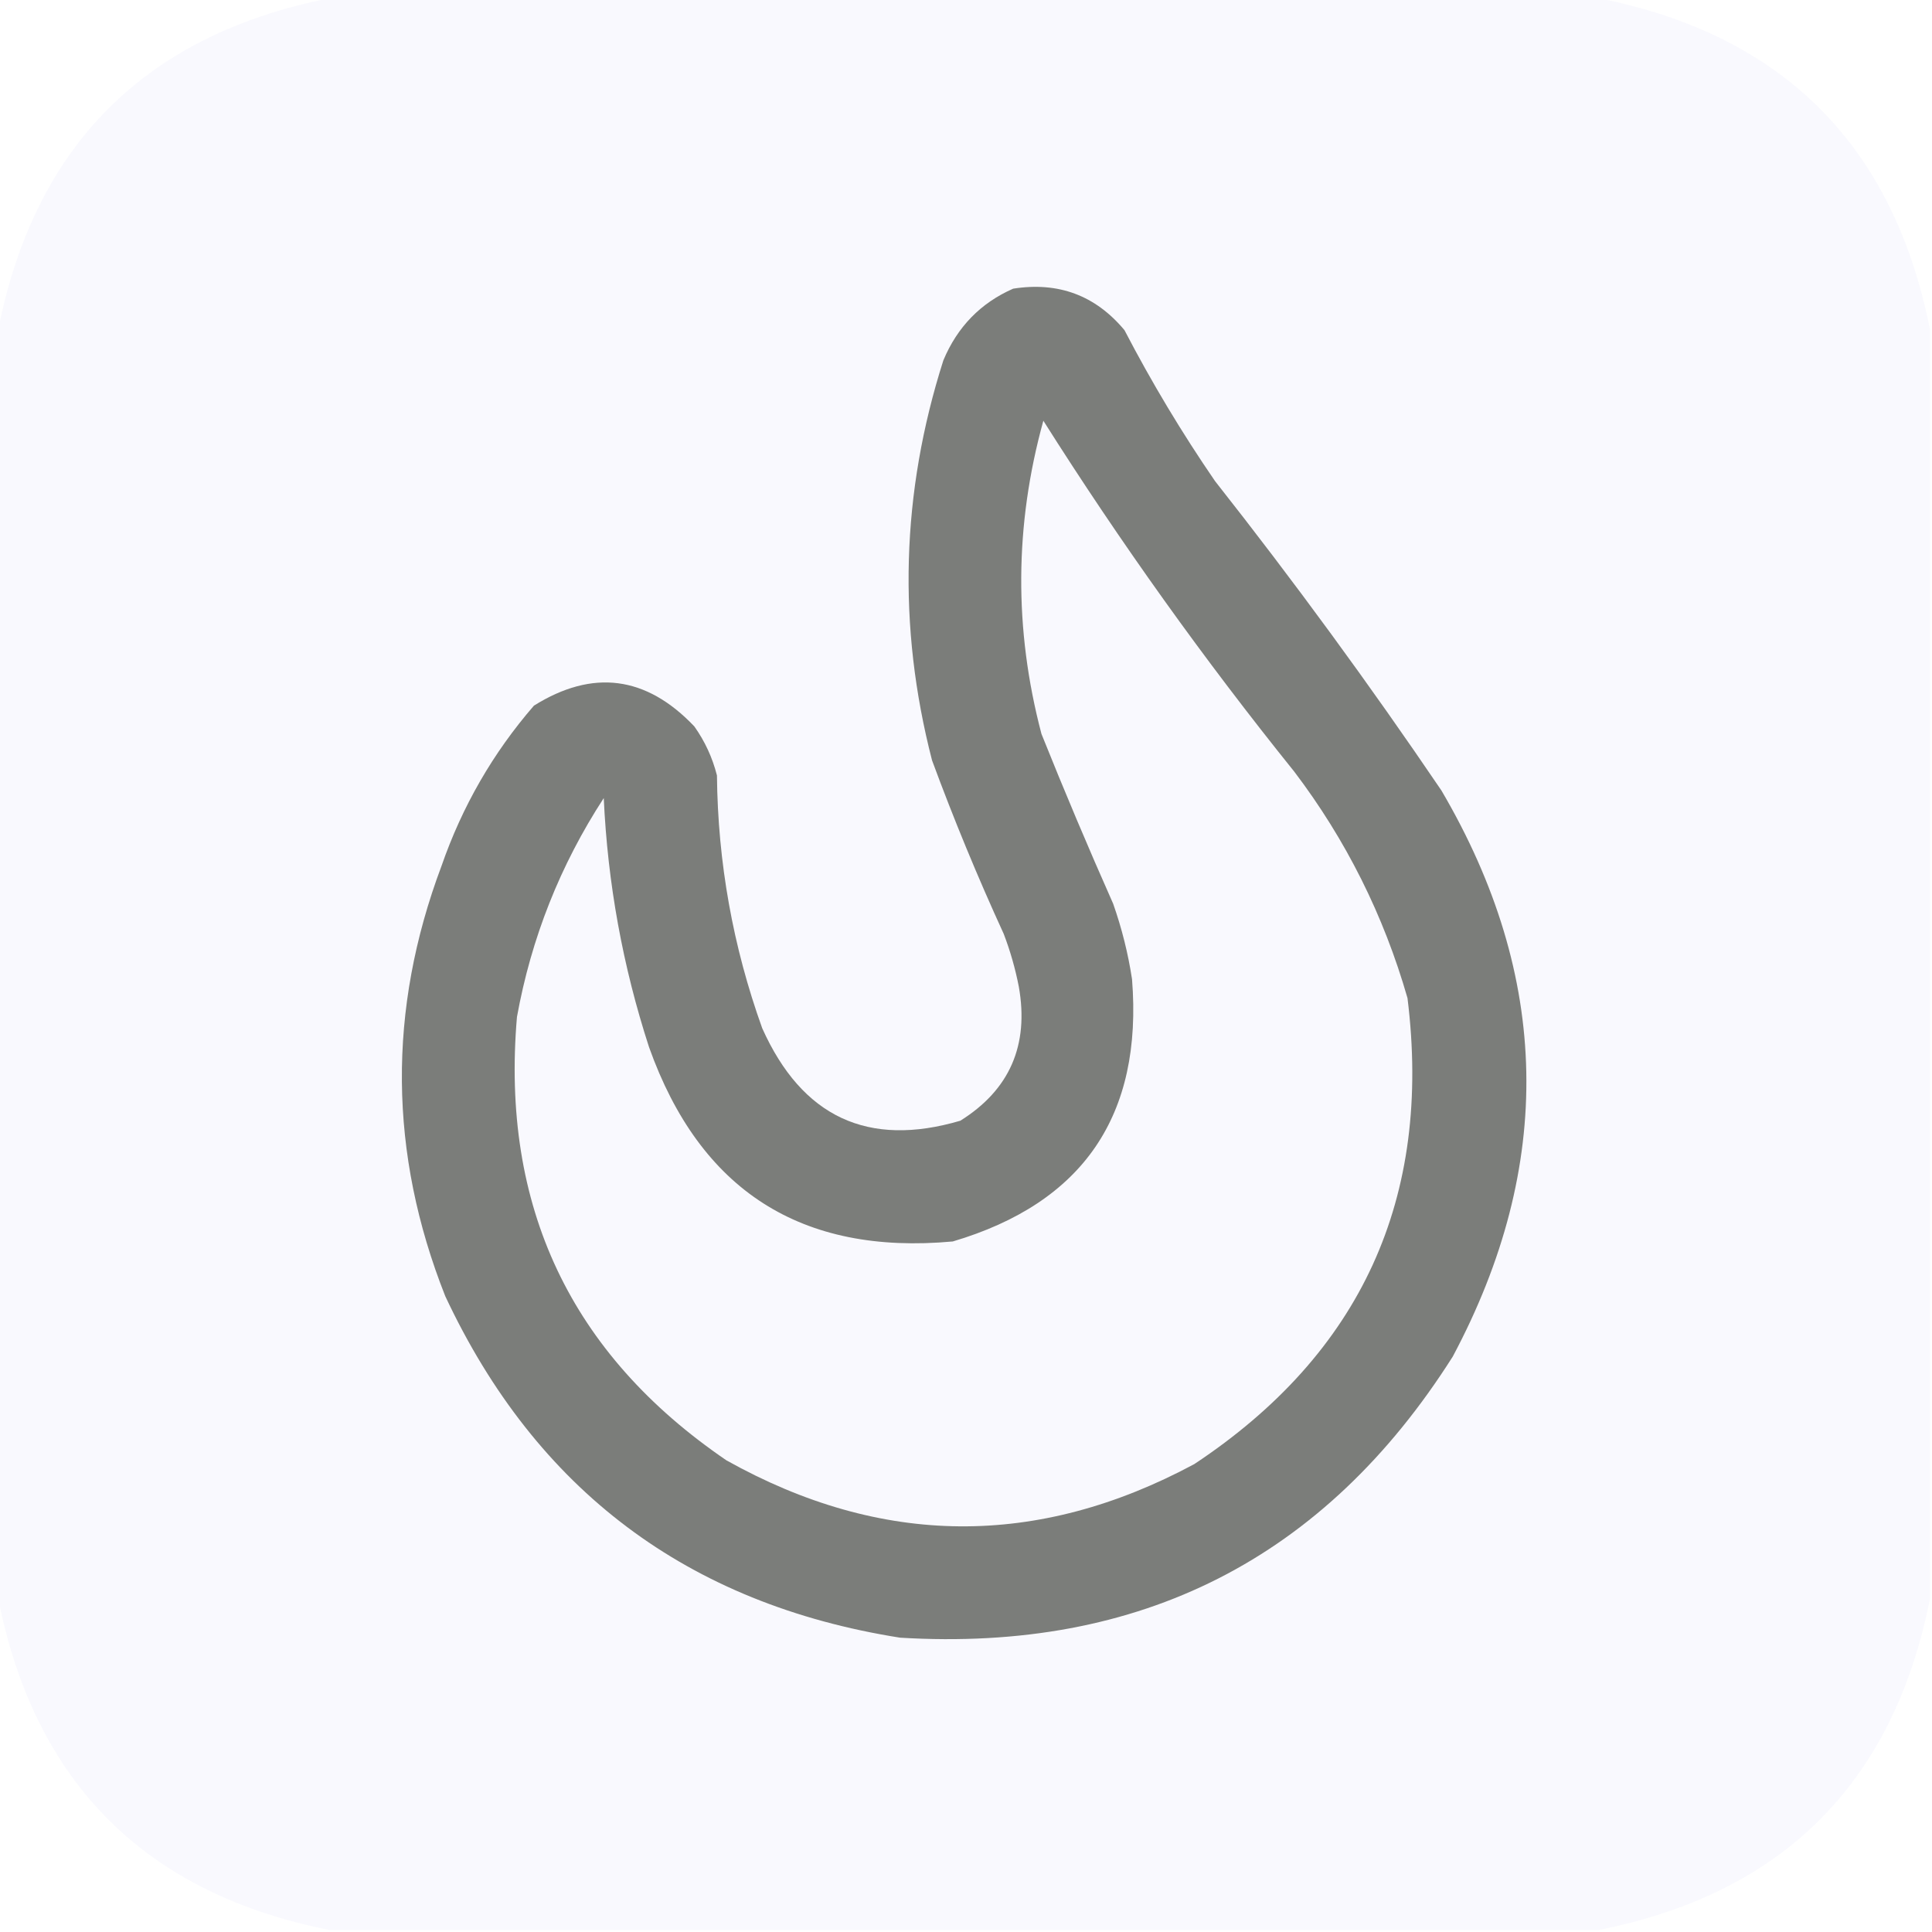
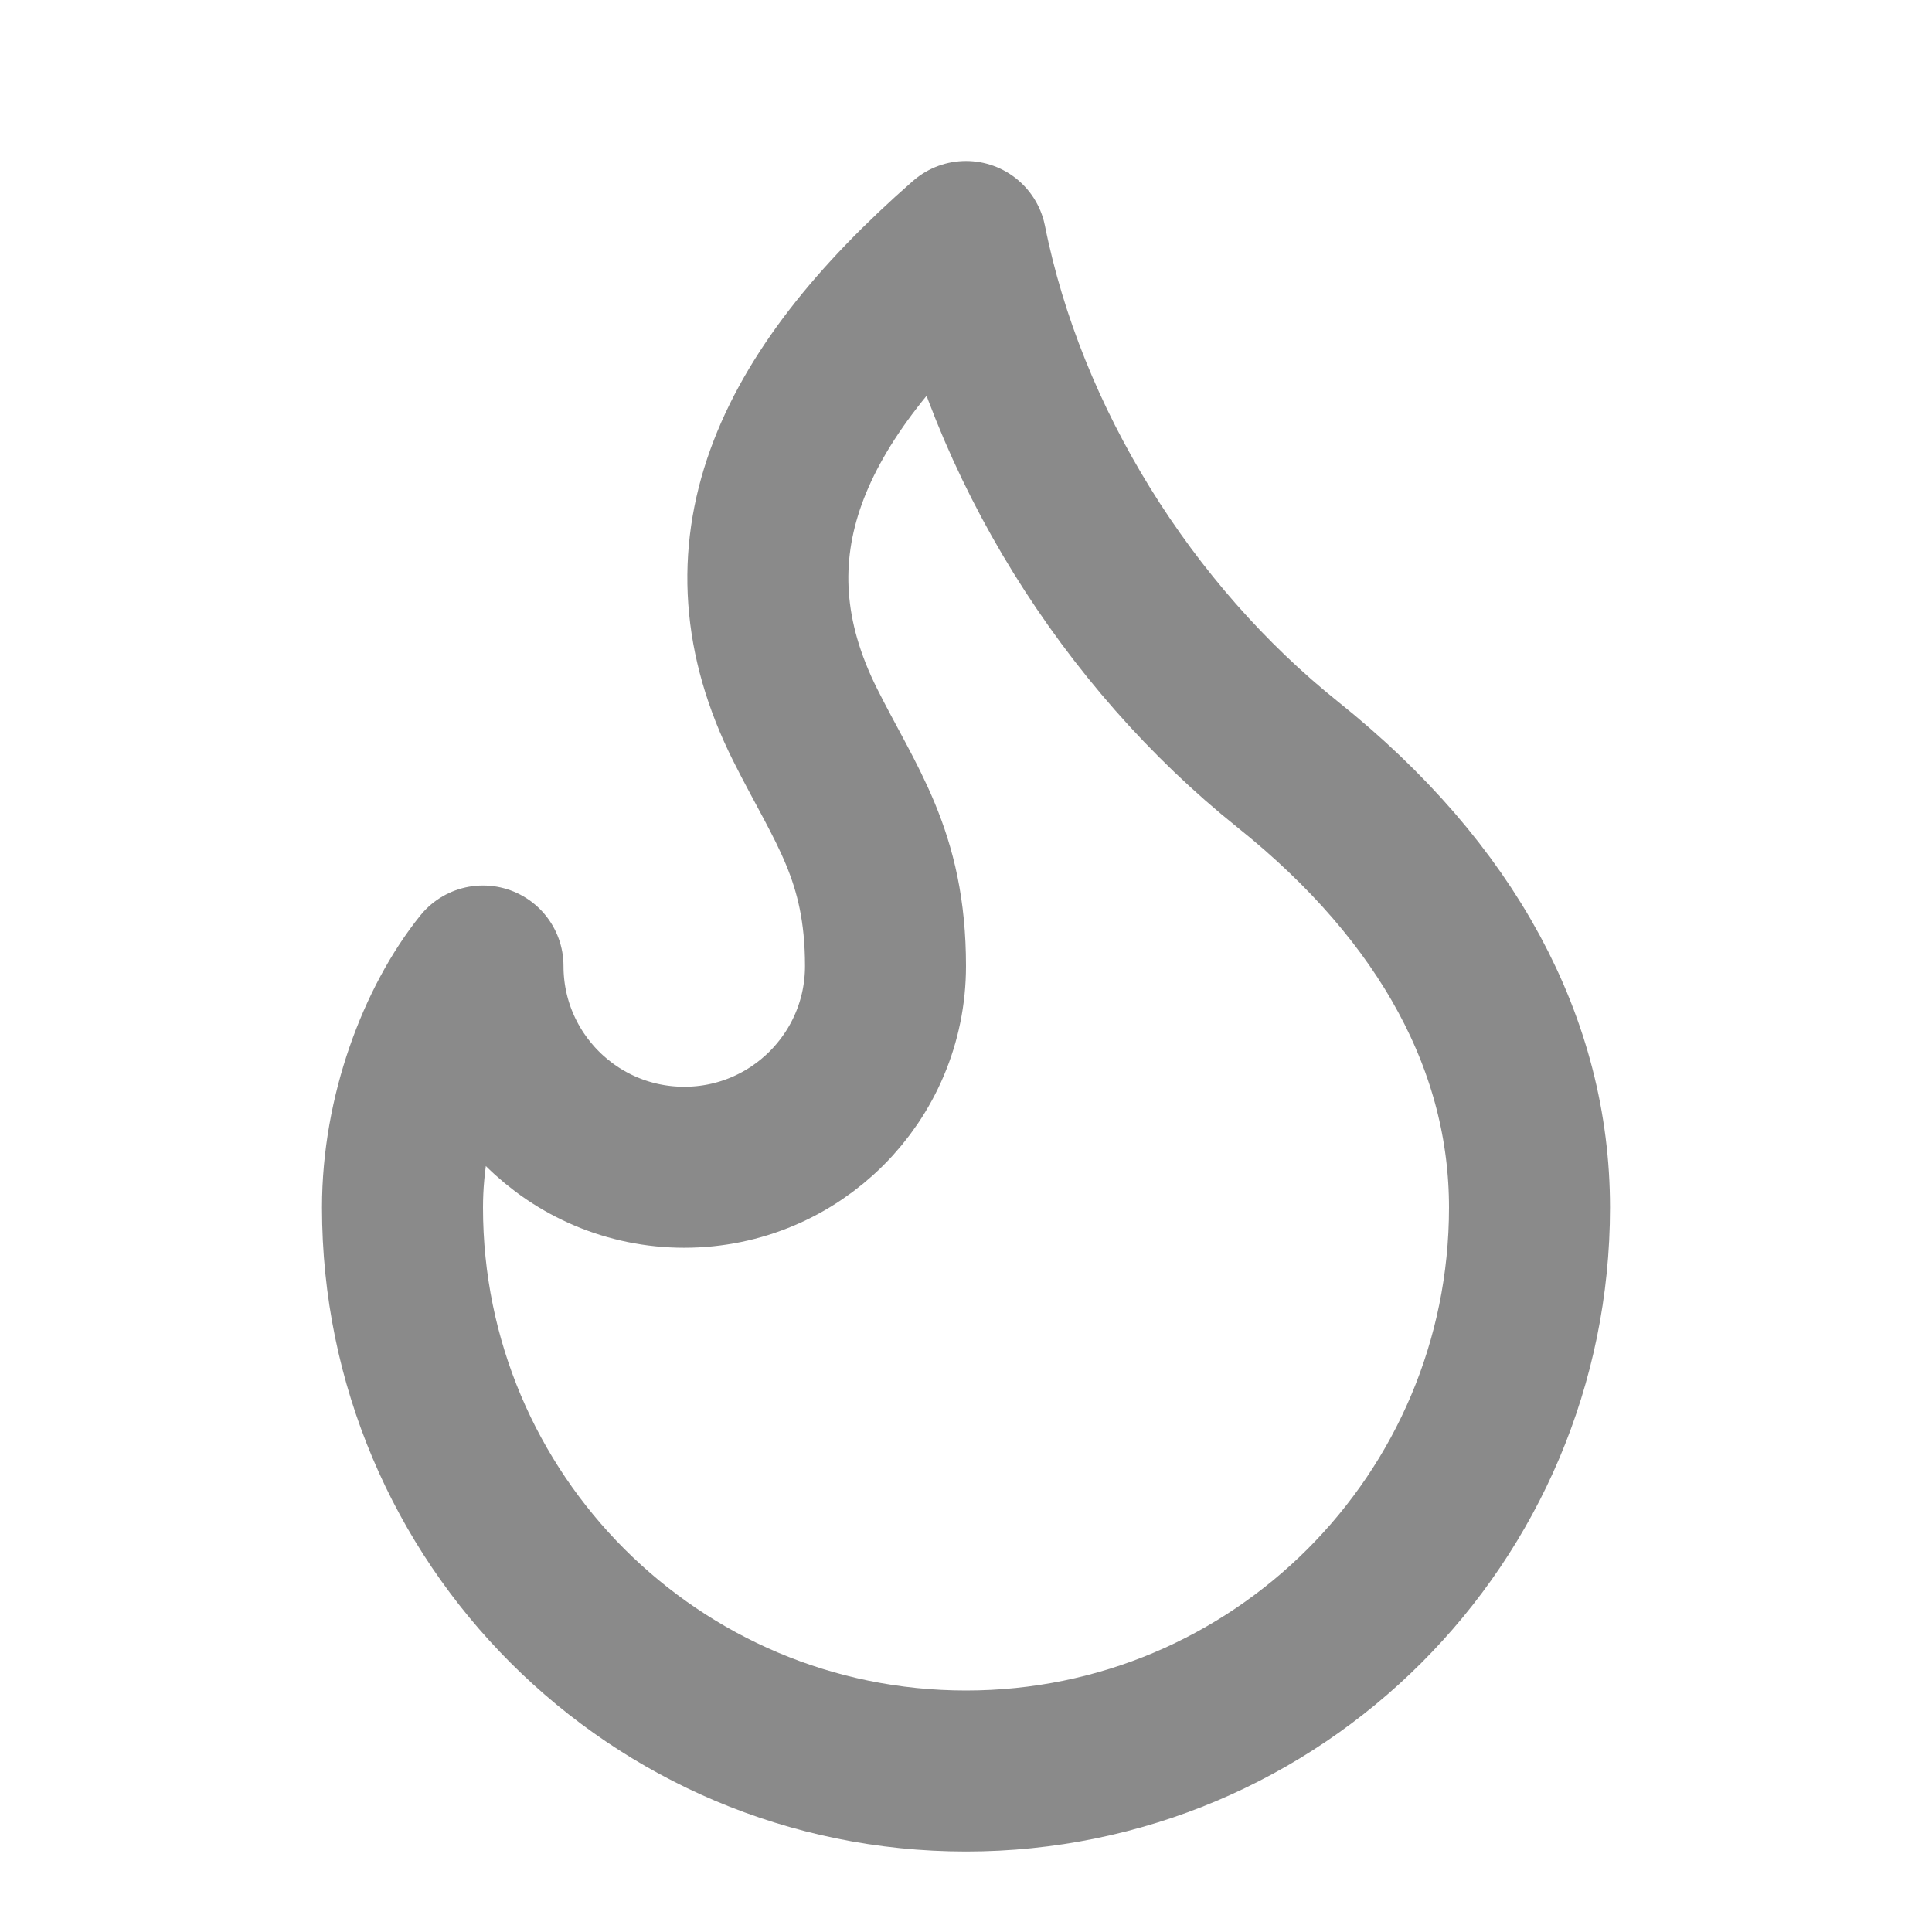
- <svg xmlns="http://www.w3.org/2000/svg" version="1.1" width="512px" height="512px" style="shape-rendering:geometricPrecision; text-rendering:geometricPrecision; image-rendering:optimizeQuality; fill-rule:evenodd; clip-rule:evenodd">
-   <g>
-     <path style="opacity:0.999" fill="#f9f9fe" d="M 87.5,-0.5 C 199.5,-0.5 311.5,-0.5 423.5,-0.5C 472.5,9.167 501.833,38.5 511.5,87.5C 511.5,199.5 511.5,311.5 511.5,423.5C 501.833,472.5 472.5,501.833 423.5,511.5C 311.5,511.5 199.5,511.5 87.5,511.5C 38.5,501.833 9.167,472.5 -0.5,423.5C -0.5,311.5 -0.5,199.5 -0.5,87.5C 9.167,38.5 38.5,9.167 87.5,-0.5 Z" />
-   </g>
-   <g>
-     <path style="opacity:1" fill="#7b7d7a" d="M 268.5,76.5 C 280.476,74.612 290.309,78.279 298,87.5C 305.205,101.357 313.205,114.691 322,127.5C 342.978,154.123 362.978,181.457 382,209.5C 410.976,258.864 411.976,308.864 385,359.5C 351.076,413.047 302.243,437.88 238.5,434C 182.263,425.081 142.096,394.914 118,343.5C 103.006,305.653 102.672,267.653 117,229.5C 122.486,213.682 130.653,199.515 141.5,187C 157.092,177.266 171.258,179.1 184,192.5C 186.804,196.443 188.804,200.777 190,205.5C 190.229,228.544 194.229,250.877 202,272.5C 212.557,296.033 230.057,304.2 254.5,297C 267.573,288.825 272.74,276.992 270,261.5C 269.074,256.721 267.741,252.054 266,247.5C 259.081,232.409 252.747,217.076 247,201.5C 237.811,165.918 238.811,130.585 250,95.5C 253.713,86.622 259.88,80.289 268.5,76.5 Z" />
-   </g>
-   <g>
-     <path style="opacity:1" fill="#f9f9fe" d="M 276.5,111.5 C 296.864,143.712 319.03,174.712 343,204.5C 356.701,222.568 366.701,242.568 373,264.5C 379.571,317.512 360.738,358.679 316.5,388C 274.941,410.325 233.607,409.992 192.5,387C 151.198,358.824 132.698,319.657 137,269.5C 140.783,248.605 148.449,229.272 160,211.5C 161.031,234.051 165.031,256.051 172,277.5C 185.544,315.518 212.377,332.685 252.5,329C 287.047,318.767 302.88,295.601 300,259.5C 298.961,252.677 297.294,246.01 295,239.5C 288.385,224.605 282.052,209.605 276,194.5C 268.685,166.797 268.852,139.13 276.5,111.5 Z" />
-   </g>
+ <svg xmlns="http://www.w3.org/2000/svg" width="24" height="24" viewBox="0 0 24 24" fill="none" stroke="#8A8A8A" stroke-width="2" stroke-linecap="round" stroke-linejoin="round">
+   <path d="M8.5 14.5A2.5 2.5 0 0 0 11 12c0-1.38-.5-2-1-3-1.072-2.143-.224-4.054 2-6 .5 2.5 2 4.9 4 6.5 2 1.6 3 3.5 3 5.5a7 7 0 1 1-14 0c0-1.153.433-2.294 1-3a2.5 2.5 0 0 0 2.5 2.5z" />
</svg>
